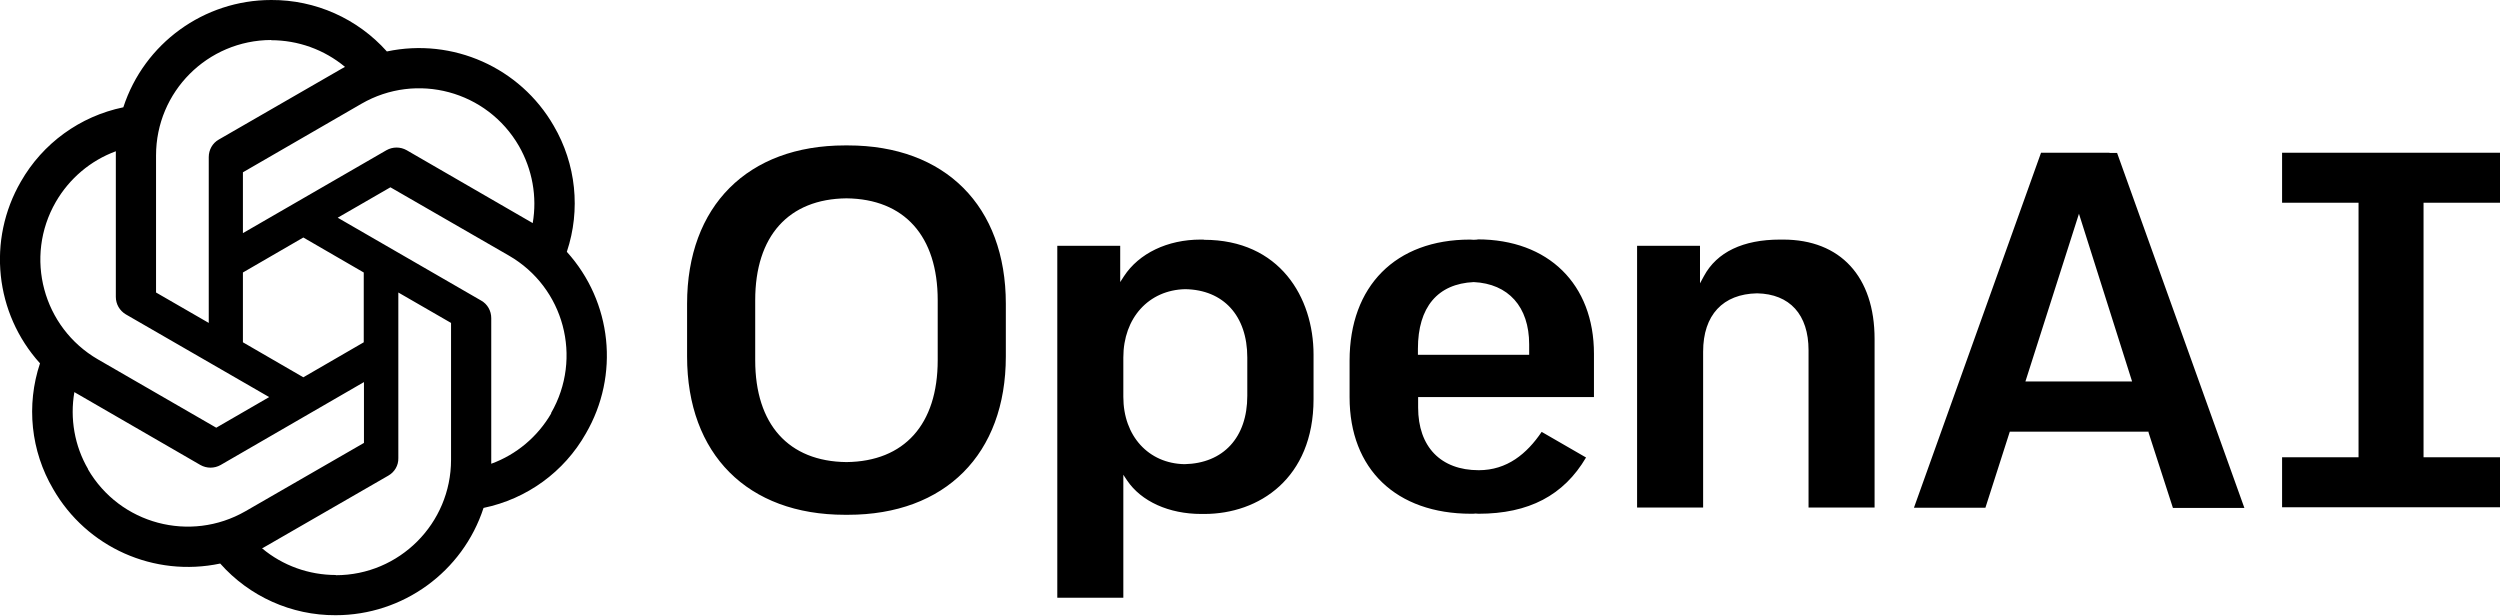
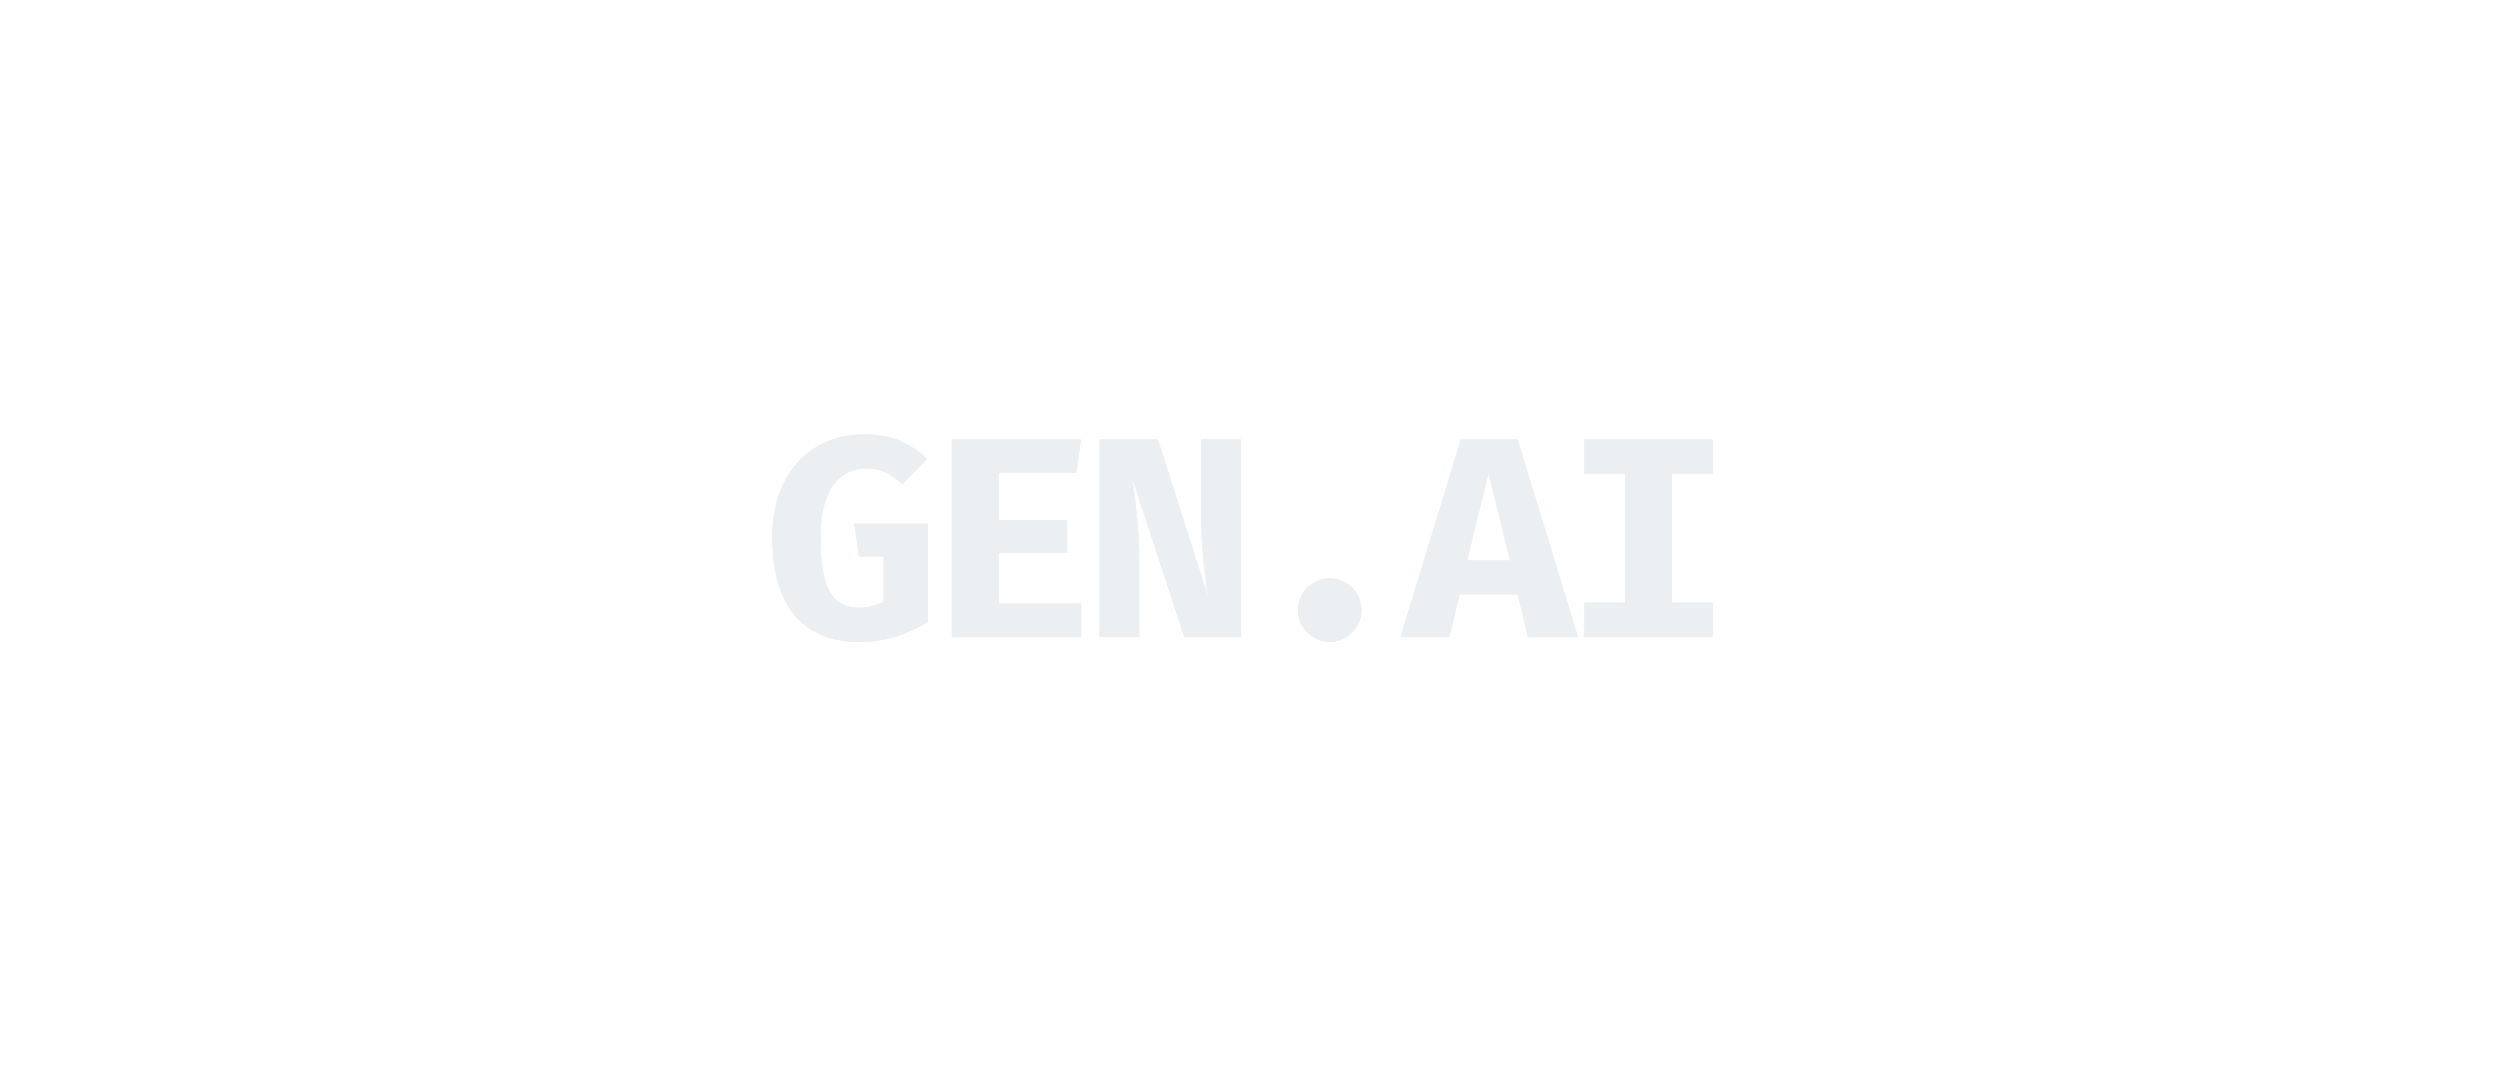
- <svg xmlns="http://www.w3.org/2000/svg" id="openai-horizontal" viewBox="0 0 120 29.53">
-   <path d="M40.7,6.98s-.05,0-.07,0c-.02,0-.05,0-.07,0-4.67,0-7.58,2.91-7.58,7.6v2.53c0,4.69,2.9,7.6,7.58,7.6,.02,0,.05,0,.07,0,.02,0,.05,0,.07,0,4.67,0,7.58-2.91,7.58-7.6v-2.53c0-4.69-2.91-7.6-7.58-7.6Zm4.31,10.31c0,3.08-1.6,4.86-4.38,4.89-2.78-.03-4.38-1.81-4.38-4.89v-2.88c0-3.08,1.6-4.86,4.38-4.89,2.78,.03,4.38,1.81,4.38,4.89v2.88Zm40.57-5.79s-.06,0-.09,0c-.02,0-.03,0-.05,0-1.77,0-3.03,.6-3.65,1.75l-.19,.35v-1.8h-3.02v12.56h3.17v-7.48c0-1.76,.95-2.77,2.59-2.8,1.57,.03,2.47,1.02,2.47,2.73v7.55h3.17v-8.09c0-2.99-1.64-4.77-4.39-4.77Zm34.42-1.77v-2.4h-10.46v2.4h3.67v12.22h-3.67v2.4h10.46v-2.4h-3.67V9.73h3.67Zm-18.75-2.4h0s-3.28,0-3.28,0l-6.1,17.04h3.43l1.17-3.65h6.66v.04s1.17,3.62,1.17,3.62h3.43l-6.11-17.04h-.36Zm-4.03,10.98l2.57-8.05,2.55,8.05h-5.12Zm-39.45-6.81s-.05,0-.07,0c-.03,0-.05,0-.07,0-1.59,0-2.96,.66-3.68,1.76l-.18,.28v-1.74h-3.02V28.69h3.17v-5.9l.18,.27c.68,1.01,2.01,1.61,3.56,1.61,.03,0,.05,0,.08,0,.02,0,.04,0,.07,0,2.61,0,5.24-1.7,5.24-5.51v-2.14c0-2.74-1.62-5.51-5.26-5.51Zm2.1,7.5c0,2-1.15,3.24-3.01,3.28-1.73-.03-2.94-1.35-2.94-3.23v-1.89c0-1.9,1.22-3.24,2.97-3.28,1.84,.03,2.98,1.28,2.98,3.28v1.84Zm11.05-7.5h0c-.06,0-.12,.01-.18,.01-.06,0-.12-.01-.18-.01h0c-3.57,0-5.78,2.23-5.78,5.81v1.76c0,3.45,2.24,5.59,5.83,5.59,.08,0,.15,0,.22-.01,.05,0,.09,.01,.14,.01,2.41,0,4.09-.88,5.16-2.7l-2.13-1.23c-.71,1.05-1.66,1.84-3.02,1.84-1.82,0-2.91-1.12-2.91-3.01v-.5h8.44v-2.08c0-3.34-2.19-5.49-5.59-5.49Zm-2.86,5.54v-.3c0-2,.95-3.12,2.68-3.2,1.66,.08,2.66,1.18,2.66,2.99v.5s-5.34,0-5.34,0Z" />
-   <path d="M27.21,12.08c.67-2.01,.44-4.21-.63-6.04-1.61-2.8-4.85-4.24-8.01-3.57C17.16,.89,15.14-.01,13.02,0c-3.23,0-6.1,2.08-7.1,5.15-2.08,.43-3.87,1.73-4.92,3.57-1.62,2.8-1.25,6.32,.92,8.72-.67,2.01-.44,4.21,.63,6.03,1.61,2.81,4.85,4.25,8.02,3.58,1.4,1.58,3.42,2.49,5.54,2.48,3.23,0,6.1-2.08,7.1-5.15,2.08-.43,3.87-1.73,4.91-3.57,1.63-2.8,1.26-6.32-.91-8.72Zm-2.3-5.07c.64,1.12,.88,2.43,.66,3.7-.04-.03-.12-.07-.17-.1l-5.88-3.4c-.3-.17-.67-.17-.97,0l-6.89,3.98v-2.92l5.69-3.29c2.65-1.53,6.03-.62,7.56,2.03Zm-13.25,6.07l2.9-1.68,2.9,1.68v3.35l-2.9,1.68-2.9-1.68v-3.35ZM13.01,1.93c1.3,0,2.55,.45,3.55,1.28-.04,.02-.12,.07-.18,.1l-5.88,3.39c-.3,.17-.48,.49-.48,.84v7.96l-2.53-1.46V7.46c0-3.06,2.47-5.53,5.53-5.54ZM2.68,9.69h0c.65-1.12,1.66-1.98,2.88-2.43v6.99c0,.35,.18,.66,.48,.84l6.88,3.97-2.54,1.47-5.68-3.28c-2.64-1.53-3.55-4.91-2.02-7.56Zm1.55,12.83h0c-.65-1.11-.88-2.43-.66-3.7,.04,.03,.12,.07,.17,.1l5.88,3.4c.3,.17,.67,.17,.97,0l6.88-3.98v2.92l-5.69,3.28c-2.65,1.52-6.03,.62-7.56-2.02Zm11.89,5.08c-1.29,0-2.55-.45-3.54-1.28,.04-.02,.13-.07,.18-.1l5.88-3.39c.3-.17,.49-.49,.48-.84v-7.95l2.53,1.46v6.57c0,3.06-2.48,5.54-5.53,5.54Zm10.34-7.76c-.65,1.12-1.67,1.98-2.88,2.42v-6.99c0-.35-.18-.67-.48-.84h0l-6.89-3.98,2.53-1.46,5.69,3.28c2.65,1.53,3.55,4.91,2.02,7.56Z" />
+ <svg xmlns="http://www.w3.org/2000/svg" width="672" zoomAndPan="magnify" viewBox="0 0 504 219" height="292" preserveAspectRatio="xMidYMid meet" version="1.0">
+   <defs>
+     <g />
+   </defs>
+   <g fill="#ebeff1" fill-opacity="1">
+     <g transform="translate(154.4112, 128.4289)">
+       <g>
+         <path d="M 18.719 0.984 C 14.938 0.984 11.754 0.18 9.172 -1.422 C 6.586 -3.023 4.629 -5.383 3.297 -8.5 C 1.961 -11.613 1.297 -15.453 1.297 -20.016 C 1.297 -23.398 1.77 -26.391 2.719 -28.984 C 3.664 -31.586 4.984 -33.766 6.672 -35.516 C 8.359 -37.273 10.32 -38.602 12.562 -39.5 C 14.801 -40.406 17.219 -40.859 19.812 -40.859 C 22.719 -40.859 25.164 -40.406 27.156 -39.5 C 29.156 -38.602 30.93 -37.414 32.484 -35.938 L 27.547 -30.812 C 26.336 -31.895 25.176 -32.691 24.062 -33.203 C 22.945 -33.723 21.68 -33.984 20.266 -33.984 C 18.922 -33.984 17.688 -33.719 16.562 -33.188 C 15.445 -32.664 14.473 -31.844 13.641 -30.719 C 12.805 -29.594 12.16 -28.145 11.703 -26.375 C 11.242 -24.602 11.016 -22.461 11.016 -19.953 C 11.016 -16.484 11.297 -13.723 11.859 -11.672 C 12.422 -9.617 13.273 -8.145 14.422 -7.25 C 15.578 -6.363 17.035 -5.922 18.797 -5.922 C 19.742 -5.922 20.629 -6.031 21.453 -6.25 C 22.273 -6.469 23.039 -6.758 23.75 -7.125 L 23.75 -16.25 L 18.75 -16.25 L 17.828 -22.859 L 32.656 -22.859 L 32.656 -3.047 C 30.664 -1.816 28.523 -0.836 26.234 -0.109 C 23.941 0.617 21.438 0.984 18.719 0.984 Z M 18.719 0.984 " />
+       </g>
+     </g>
+   </g>
+   <g fill="#ebeff1" fill-opacity="1">
+     <g transform="translate(186.5461, 128.4289)">
+       <g>
+         <path d="M 14.781 -33.125 L 14.781 -23.547 L 28.578 -23.547 L 28.578 -16.938 L 14.781 -16.938 L 14.781 -6.75 L 31.422 -6.75 L 31.422 0 L 5.344 0 L 5.344 -39.844 L 31.391 -39.844 L 30.453 -33.125 Z M 14.781 -33.125 " />
+       </g>
+     </g>
+   </g>
+   <g fill="#ebeff1" fill-opacity="1">
+     <g transform="translate(218.6809, 128.4289)">
+       <g>
+         <path d="M 20.062 0 L 9.578 -32.062 C 9.711 -31.195 9.859 -30.156 10.016 -28.938 C 10.18 -27.719 10.336 -26.363 10.484 -24.875 C 10.641 -23.395 10.766 -21.82 10.859 -20.156 C 10.961 -18.488 11.016 -16.781 11.016 -15.031 L 11.016 0 L 2.984 0 L 2.984 -39.844 L 14.75 -39.844 L 24.922 -7.969 C 24.711 -9.176 24.5 -10.617 24.281 -12.297 C 24.062 -13.973 23.875 -15.844 23.719 -17.906 C 23.562 -19.977 23.484 -22.203 23.484 -24.578 L 23.484 -39.844 L 31.516 -39.844 L 31.516 0 Z M 20.062 0 " />
+       </g>
+     </g>
+   </g>
+   <g fill="#ebeff1" fill-opacity="1">
+     <g transform="translate(250.8158, 128.4289)">
+       <g>
+         <path d="M 10.844 -5.438 C 10.844 -6.602 11.129 -7.672 11.703 -8.641 C 12.273 -9.609 13.051 -10.383 14.031 -10.969 C 15.008 -11.551 16.082 -11.844 17.25 -11.844 C 18.438 -11.844 19.516 -11.551 20.484 -10.969 C 21.453 -10.383 22.223 -9.609 22.797 -8.641 C 23.367 -7.672 23.656 -6.602 23.656 -5.438 C 23.656 -4.281 23.367 -3.211 22.797 -2.234 C 22.223 -1.266 21.453 -0.488 20.484 0.094 C 19.516 0.688 18.438 0.984 17.25 0.984 C 16.082 0.984 15.008 0.688 14.031 0.094 C 13.051 -0.488 12.273 -1.266 11.703 -2.234 C 11.129 -3.211 10.844 -4.281 10.844 -5.438 Z M 10.844 -5.438 " />
+       </g>
+     </g>
+   </g>
+   <g fill="#ebeff1" fill-opacity="1">
+     <g transform="translate(282.9506, 128.4289)">
+       <g>
+         <path d="M 23 -8.594 L 11.328 -8.594 L 9.234 0 L -0.625 0 L 11.562 -39.844 L 23 -39.844 L 35.188 0 L 25.094 0 Z M 12.828 -15.438 L 21.453 -15.438 L 17.141 -33.062 Z M 12.828 -15.438 " />
+       </g>
+     </g>
+   </g>
+   <g fill="#ebeff1" fill-opacity="1">
+     <g transform="translate(315.0855, 128.4289)">
+       <g>
+         <path d="M 30.188 -39.844 L 30.188 -32.953 L 21.969 -32.953 L 21.969 -6.922 L 30.188 -6.922 L 30.188 0 L 4.312 0 L 4.312 -6.922 L 12.531 -6.922 L 12.531 -32.953 L 4.312 -32.953 L 4.312 -39.844 Z M 30.188 -39.844 " />
+       </g>
+     </g>
+   </g>
+   <g fill="#ebeff1" fill-opacity="1">
+     <g transform="translate(154.4112, 128.4289)">
+       <g>
+         <path d="M 18.719 0.984 C 14.938 0.984 11.754 0.18 9.172 -1.422 C 6.586 -3.023 4.629 -5.383 3.297 -8.5 C 1.961 -11.613 1.297 -15.453 1.297 -20.016 C 1.297 -23.398 1.77 -26.391 2.719 -28.984 C 3.664 -31.586 4.984 -33.766 6.672 -35.516 C 8.359 -37.273 10.32 -38.602 12.562 -39.5 C 14.801 -40.406 17.219 -40.859 19.812 -40.859 C 22.719 -40.859 25.164 -40.406 27.156 -39.5 C 29.156 -38.602 30.93 -37.414 32.484 -35.938 L 27.547 -30.812 C 26.336 -31.895 25.176 -32.691 24.062 -33.203 C 22.945 -33.723 21.68 -33.984 20.266 -33.984 C 18.922 -33.984 17.688 -33.719 16.562 -33.188 C 15.445 -32.664 14.473 -31.844 13.641 -30.719 C 12.805 -29.594 12.16 -28.145 11.703 -26.375 C 11.242 -24.602 11.016 -22.461 11.016 -19.953 C 11.016 -16.484 11.297 -13.723 11.859 -11.672 C 12.422 -9.617 13.273 -8.145 14.422 -7.25 C 15.578 -6.363 17.035 -5.922 18.797 -5.922 C 19.742 -5.922 20.629 -6.031 21.453 -6.25 C 22.273 -6.469 23.039 -6.758 23.75 -7.125 L 23.75 -16.25 L 18.75 -16.25 L 17.828 -22.859 L 32.656 -22.859 L 32.656 -3.047 C 30.664 -1.816 28.523 -0.836 26.234 -0.109 C 23.941 0.617 21.438 0.984 18.719 0.984 Z M 18.719 0.984 " />
+       </g>
+     </g>
+   </g>
+   <g fill="#ebeff1" fill-opacity="1">
+     <g transform="translate(186.5461, 128.4289)">
+       <g>
+         <path d="M 14.781 -33.125 L 14.781 -23.547 L 28.578 -23.547 L 28.578 -16.938 L 14.781 -16.938 L 14.781 -6.75 L 31.422 -6.75 L 31.422 0 L 5.344 0 L 5.344 -39.844 L 31.391 -39.844 L 30.453 -33.125 Z M 14.781 -33.125 " />
+       </g>
+     </g>
+   </g>
+   <g fill="#ebeff1" fill-opacity="1">
+     <g transform="translate(218.6809, 128.4289)">
+       <g>
+         <path d="M 20.062 0 L 9.578 -32.062 C 9.711 -31.195 9.859 -30.156 10.016 -28.938 C 10.18 -27.719 10.336 -26.363 10.484 -24.875 C 10.641 -23.395 10.766 -21.82 10.859 -20.156 C 10.961 -18.488 11.016 -16.781 11.016 -15.031 L 11.016 0 L 2.984 0 L 2.984 -39.844 L 14.75 -39.844 L 24.922 -7.969 C 24.711 -9.176 24.5 -10.617 24.281 -12.297 C 24.062 -13.973 23.875 -15.844 23.719 -17.906 C 23.562 -19.977 23.484 -22.203 23.484 -24.578 L 23.484 -39.844 L 31.516 -39.844 L 31.516 0 Z M 20.062 0 " />
+       </g>
+     </g>
+   </g>
+   <g fill="#ebeff1" fill-opacity="1">
+     <g transform="translate(250.8158, 128.4289)">
+       <g>
+         <path d="M 10.844 -5.438 C 10.844 -6.602 11.129 -7.672 11.703 -8.641 C 12.273 -9.609 13.051 -10.383 14.031 -10.969 C 15.008 -11.551 16.082 -11.844 17.25 -11.844 C 18.438 -11.844 19.516 -11.551 20.484 -10.969 C 21.453 -10.383 22.223 -9.609 22.797 -8.641 C 23.367 -7.672 23.656 -6.602 23.656 -5.438 C 23.656 -4.281 23.367 -3.211 22.797 -2.234 C 22.223 -1.266 21.453 -0.488 20.484 0.094 C 19.516 0.688 18.438 0.984 17.25 0.984 C 16.082 0.984 15.008 0.688 14.031 0.094 C 13.051 -0.488 12.273 -1.266 11.703 -2.234 C 11.129 -3.211 10.844 -4.281 10.844 -5.438 Z M 10.844 -5.438 " />
+       </g>
+     </g>
+   </g>
+   <g fill="#ebeff1" fill-opacity="1">
+     <g transform="translate(282.9506, 128.4289)">
+       <g>
+         <path d="M 23 -8.594 L 11.328 -8.594 L 9.234 0 L -0.625 0 L 11.562 -39.844 L 23 -39.844 L 35.188 0 L 25.094 0 Z M 12.828 -15.438 L 21.453 -15.438 L 17.141 -33.062 Z M 12.828 -15.438 " />
+       </g>
+     </g>
+   </g>
+   <g fill="#ebeff1" fill-opacity="1">
+     <g transform="translate(315.0855, 128.4289)">
+       <g>
+         <path d="M 30.188 -39.844 L 30.188 -32.953 L 21.969 -32.953 L 21.969 -6.922 L 30.188 -6.922 L 30.188 0 L 4.312 0 L 4.312 -6.922 L 12.531 -6.922 L 12.531 -32.953 L 4.312 -32.953 L 4.312 -39.844 Z M 30.188 -39.844 " />
+       </g>
+     </g>
+   </g>
</svg>
